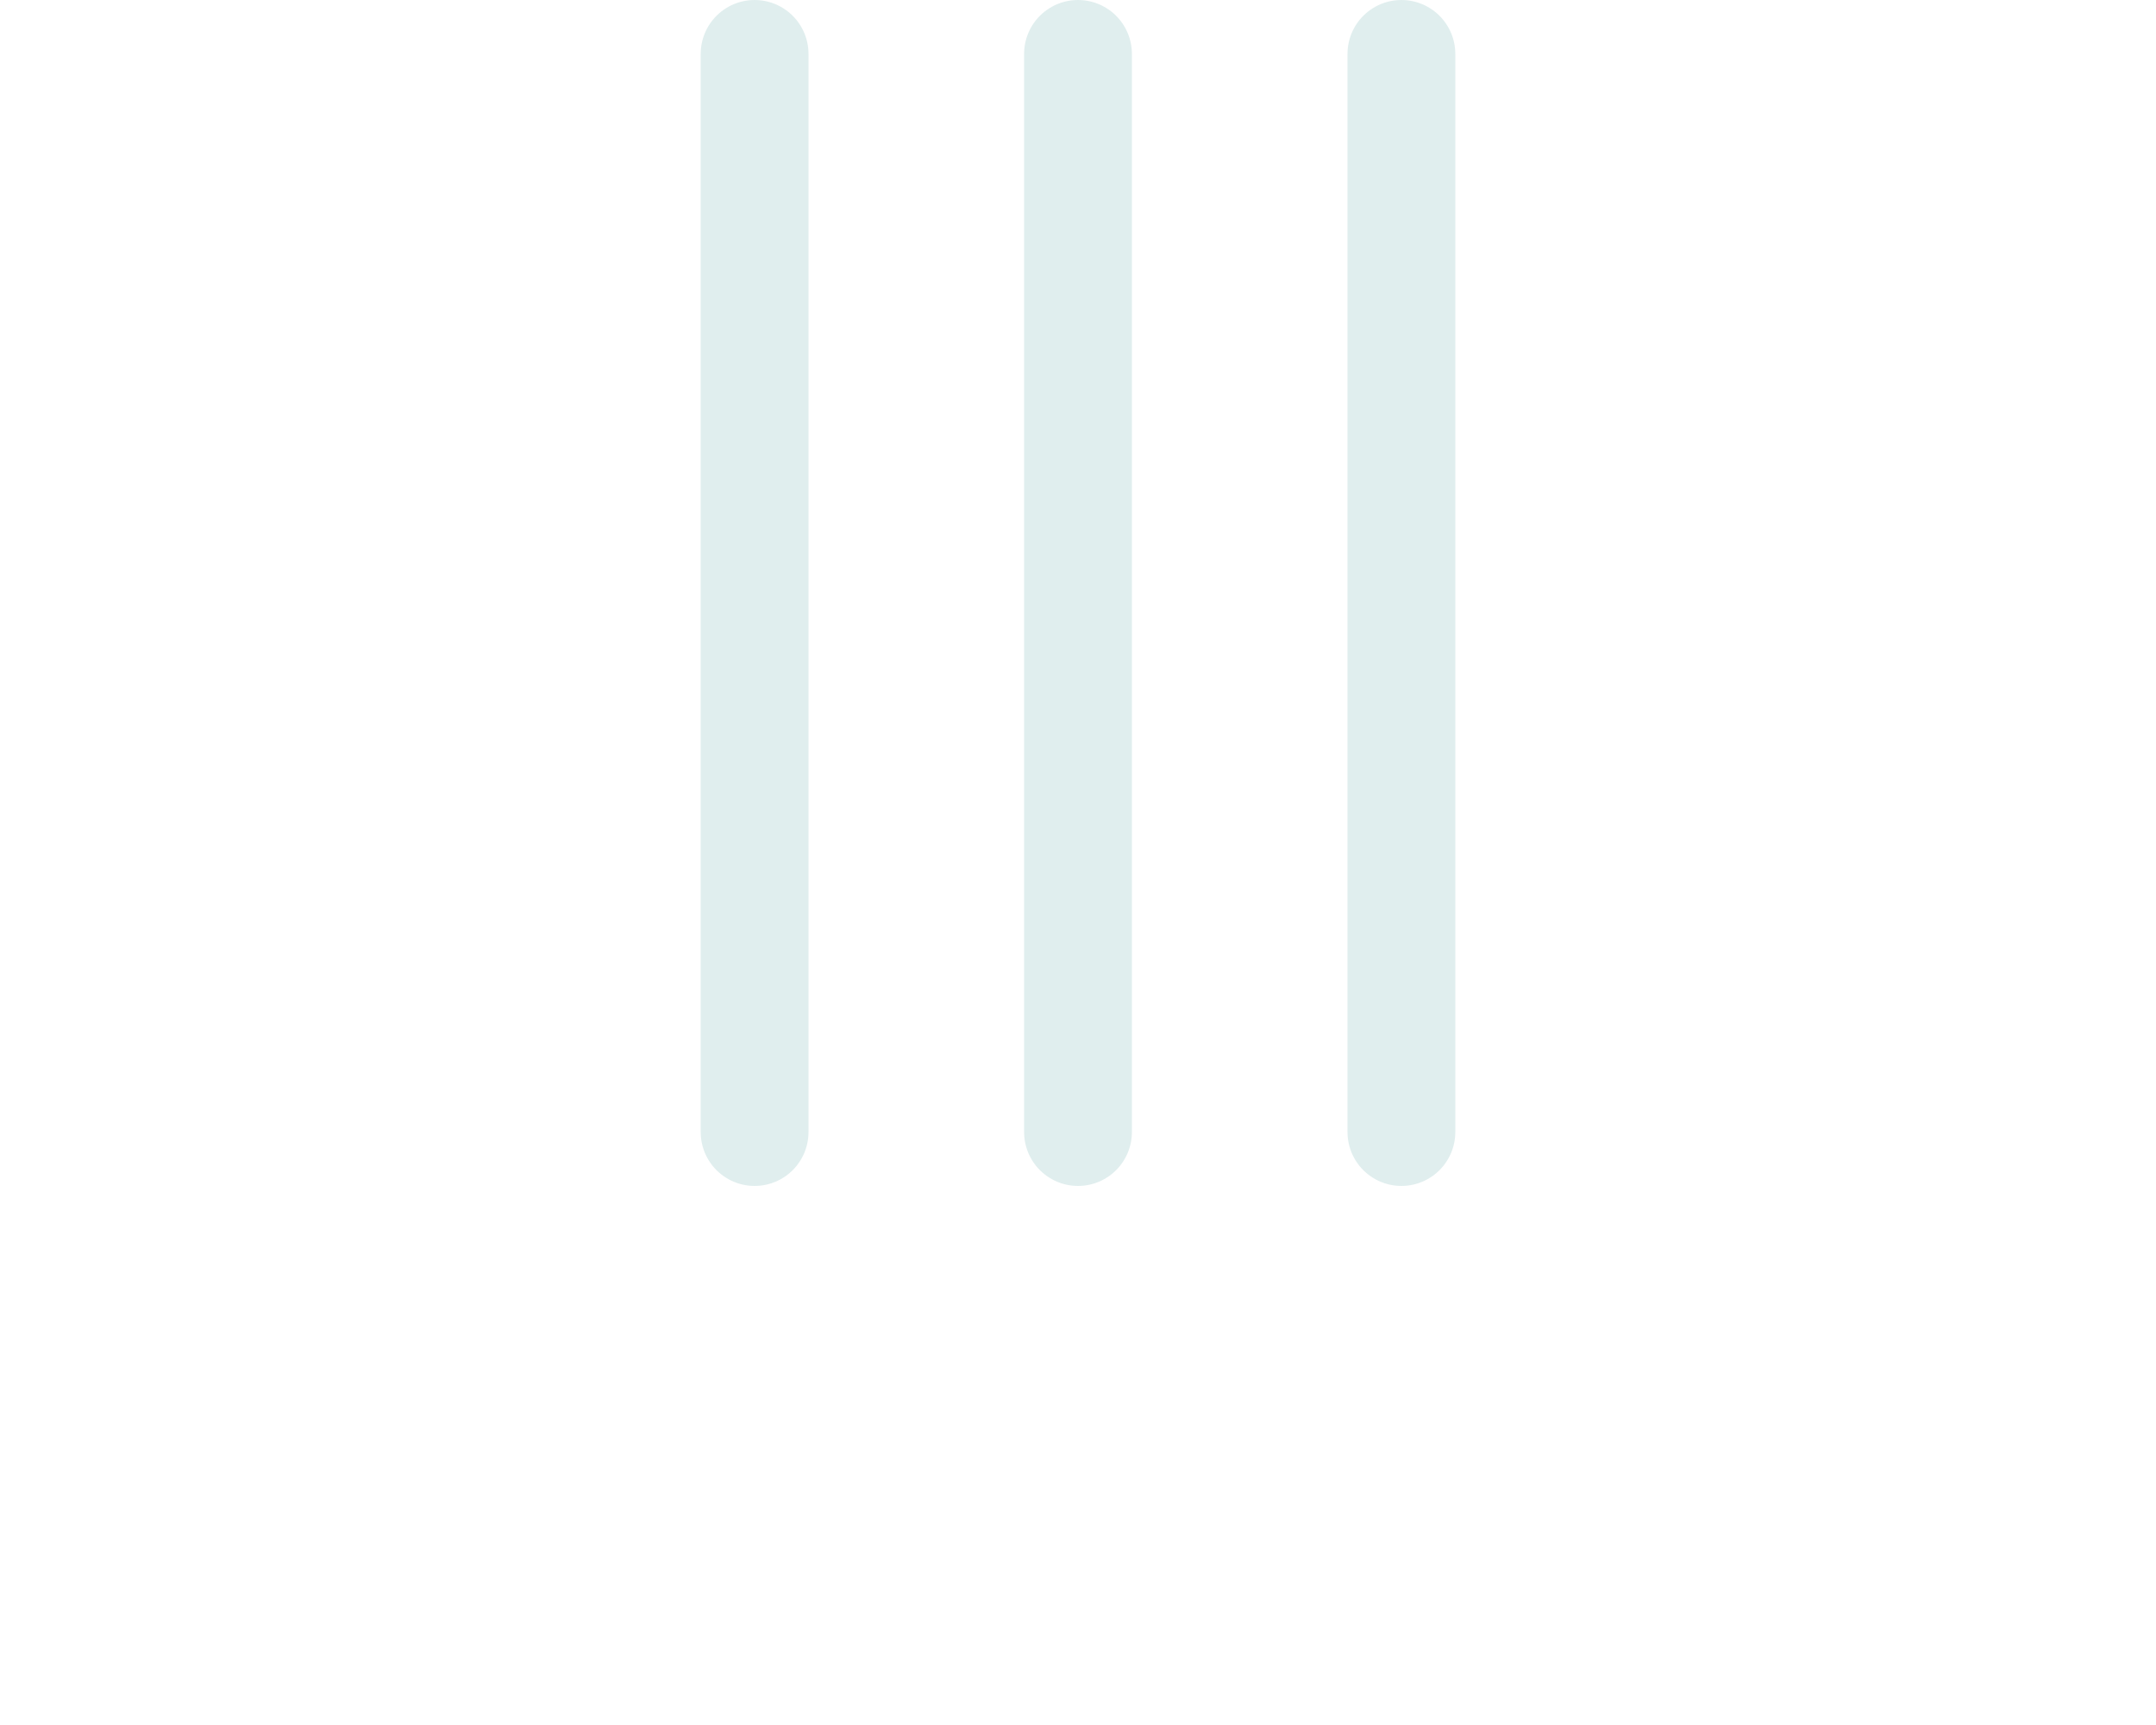
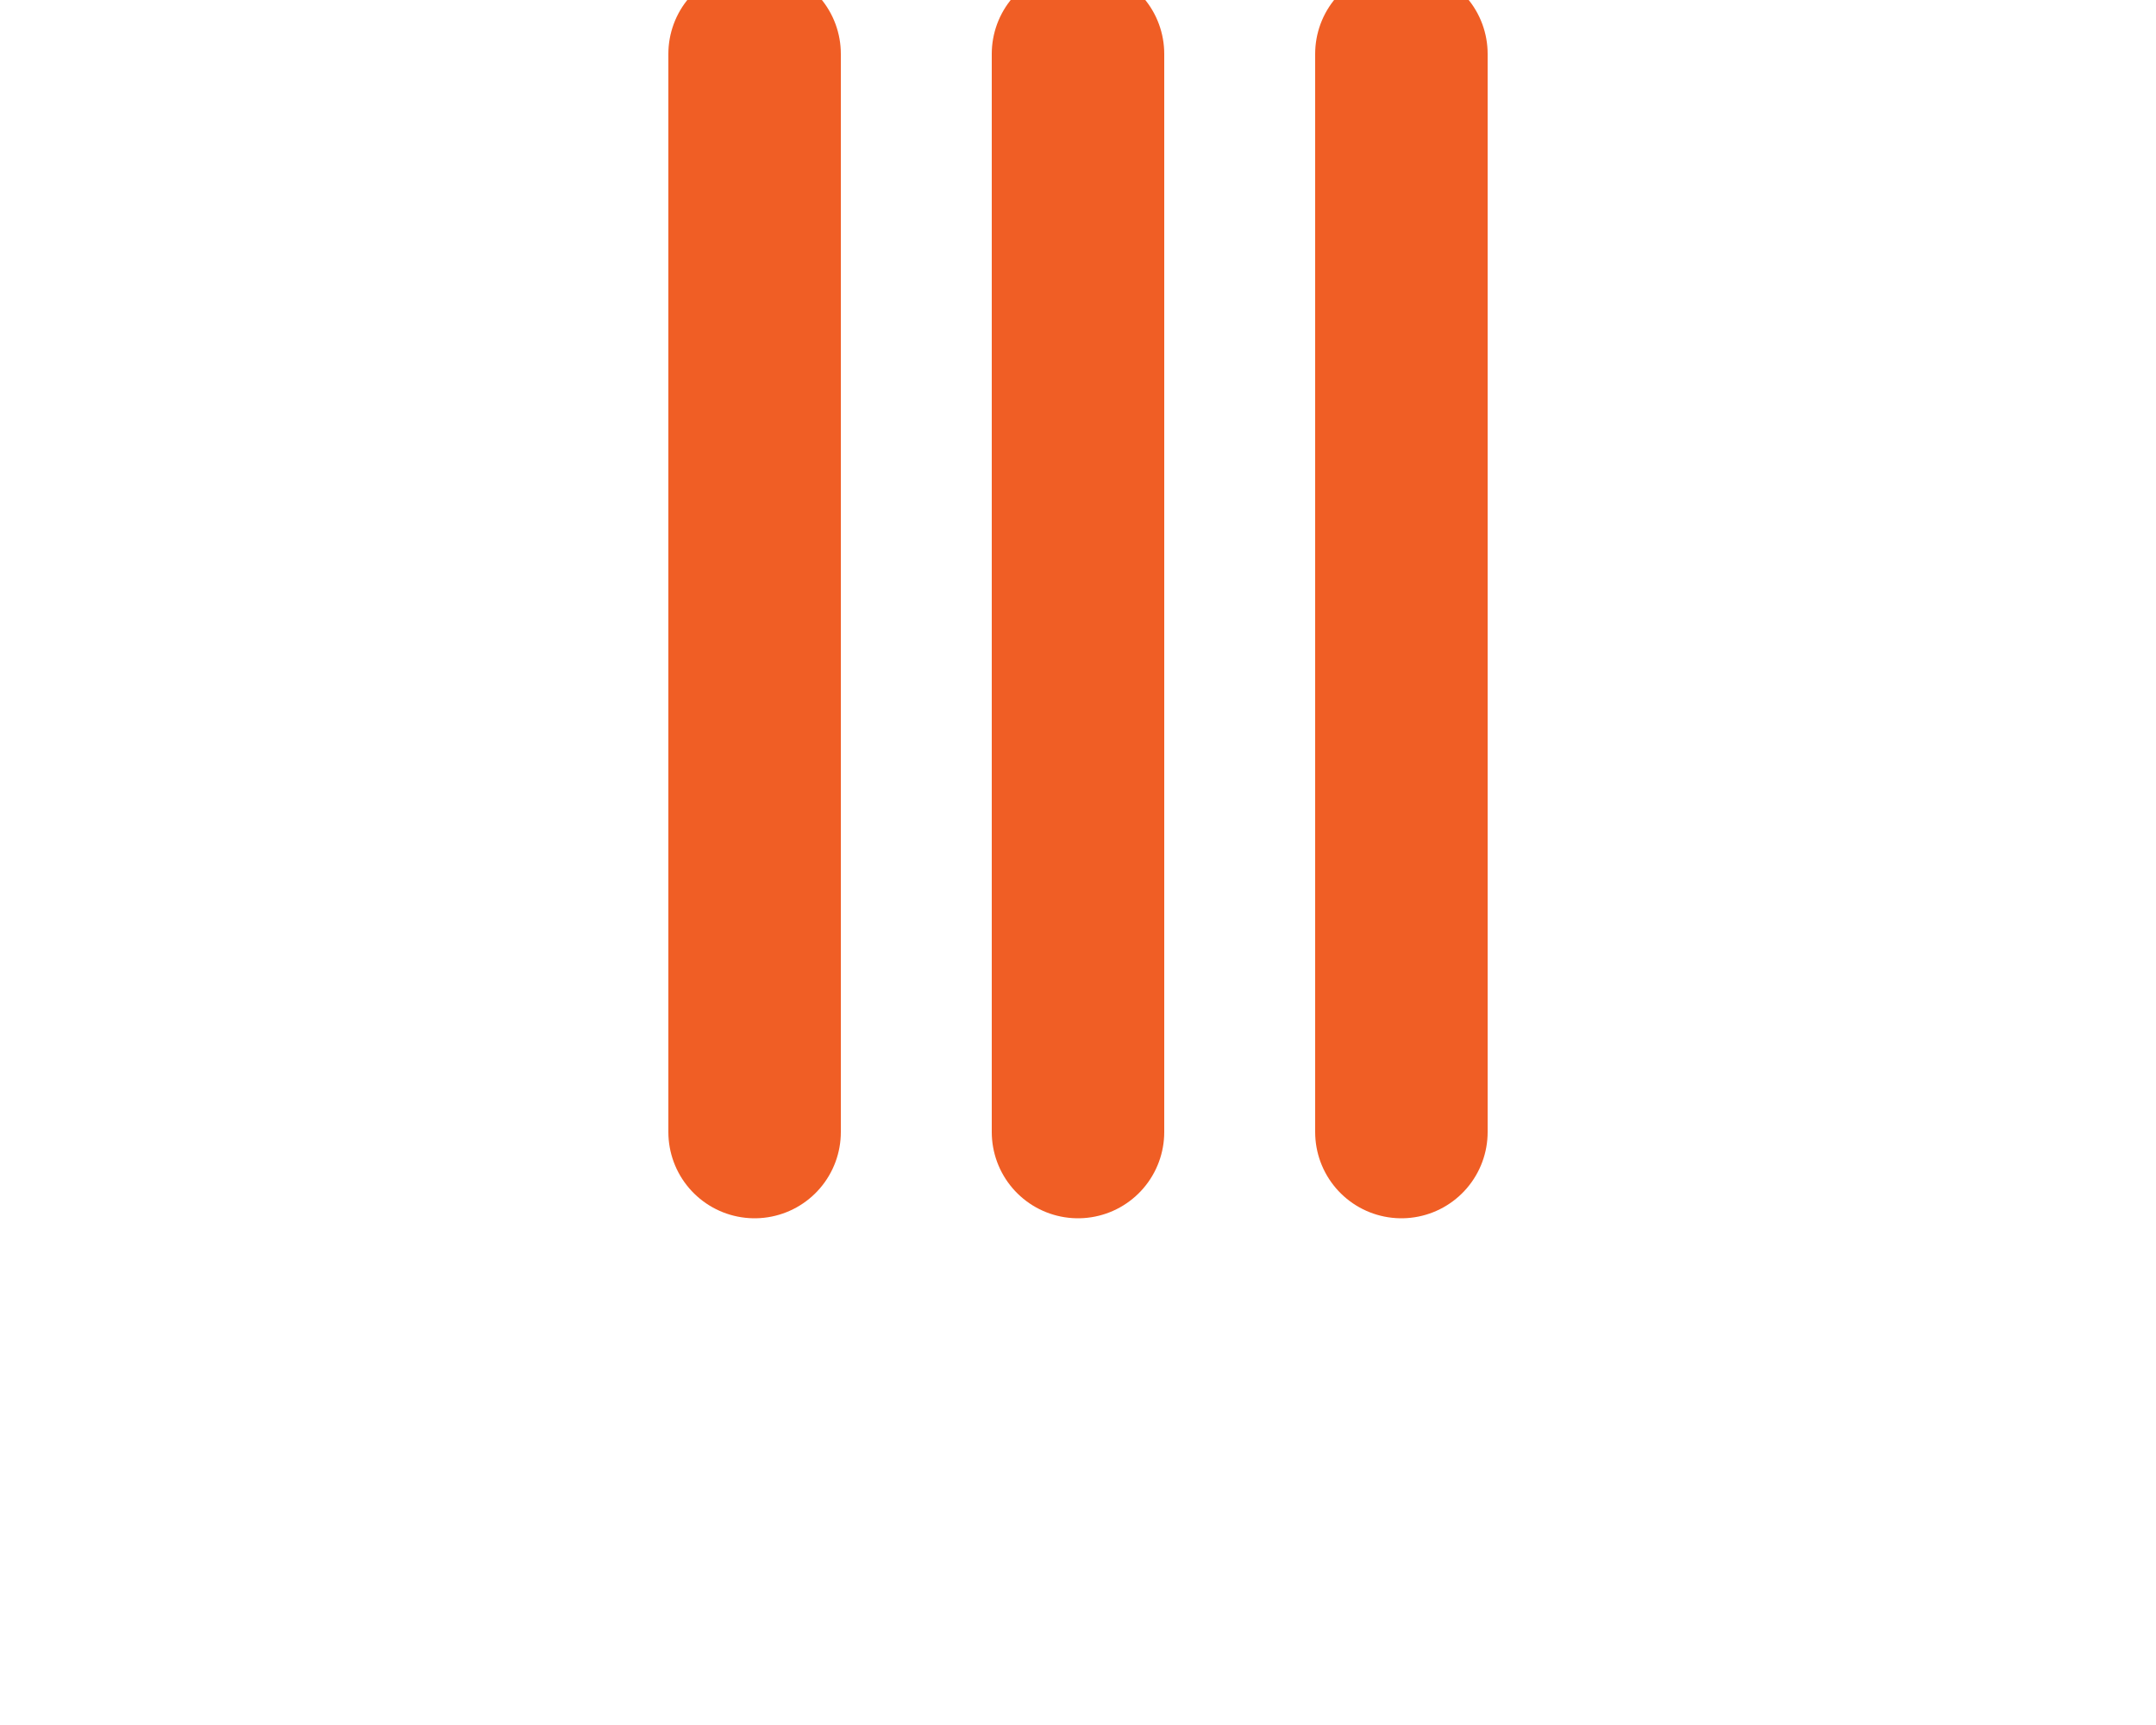
<svg xmlns="http://www.w3.org/2000/svg" viewBox="0 0 10 8" version="1.1">
-   <g id="Audio" transform="translate(0.25, 0.25)" stroke="#e0eeee" stroke-width="0.5" fill-rule="evenodd" stroke-linecap="round">
+   <g id="Audio" transform="translate(0.25, 0.25)" stroke="#F05E25" stroke-width="0.8" fill-rule="evenodd" stroke-linecap="round">
    <line x1="6.25" y1="0" x2="6.25" y2="5" id="Line-4">
      <animate attributeType="XML" attributeName="y1" values="0;2;0" keyTimes="0;0.5;1" dur=".75s" repeatCount="indefinite" />
      <animate attributeType="XML" attributeName="y2" values="7;5;7" keyTimes="0;0.5;1" dur=".75s" repeatCount="indefinite" />
    </line>
    <line x1="4.75" y1="0" x2="4.75" y2="5" id="Line-3">
      <animate attributeType="XML" attributeName="y1" values="1;3;1" keyTimes="0;0.5;1" dur=".85s" repeatCount="indefinite" />
      <animate attributeType="XML" attributeName="y2" values="6;4;6" keyTimes="0;0.5;1" dur=".85s" repeatCount="indefinite" />
    </line>
    <line x1="3.25" y1="0" x2="3.25" y2="5" id="Line-2">
      <animate attributeType="XML" attributeName="y1" values="2;1;2" keyTimes="0;0.5;1" dur=".85s" repeatCount="indefinite" />
      <animate attributeType="XML" attributeName="y2" values="5;6;5" keyTimes="0;0.5;1" dur=".85s" repeatCount="indefinite" />
    </line>
  </g>
</svg>
